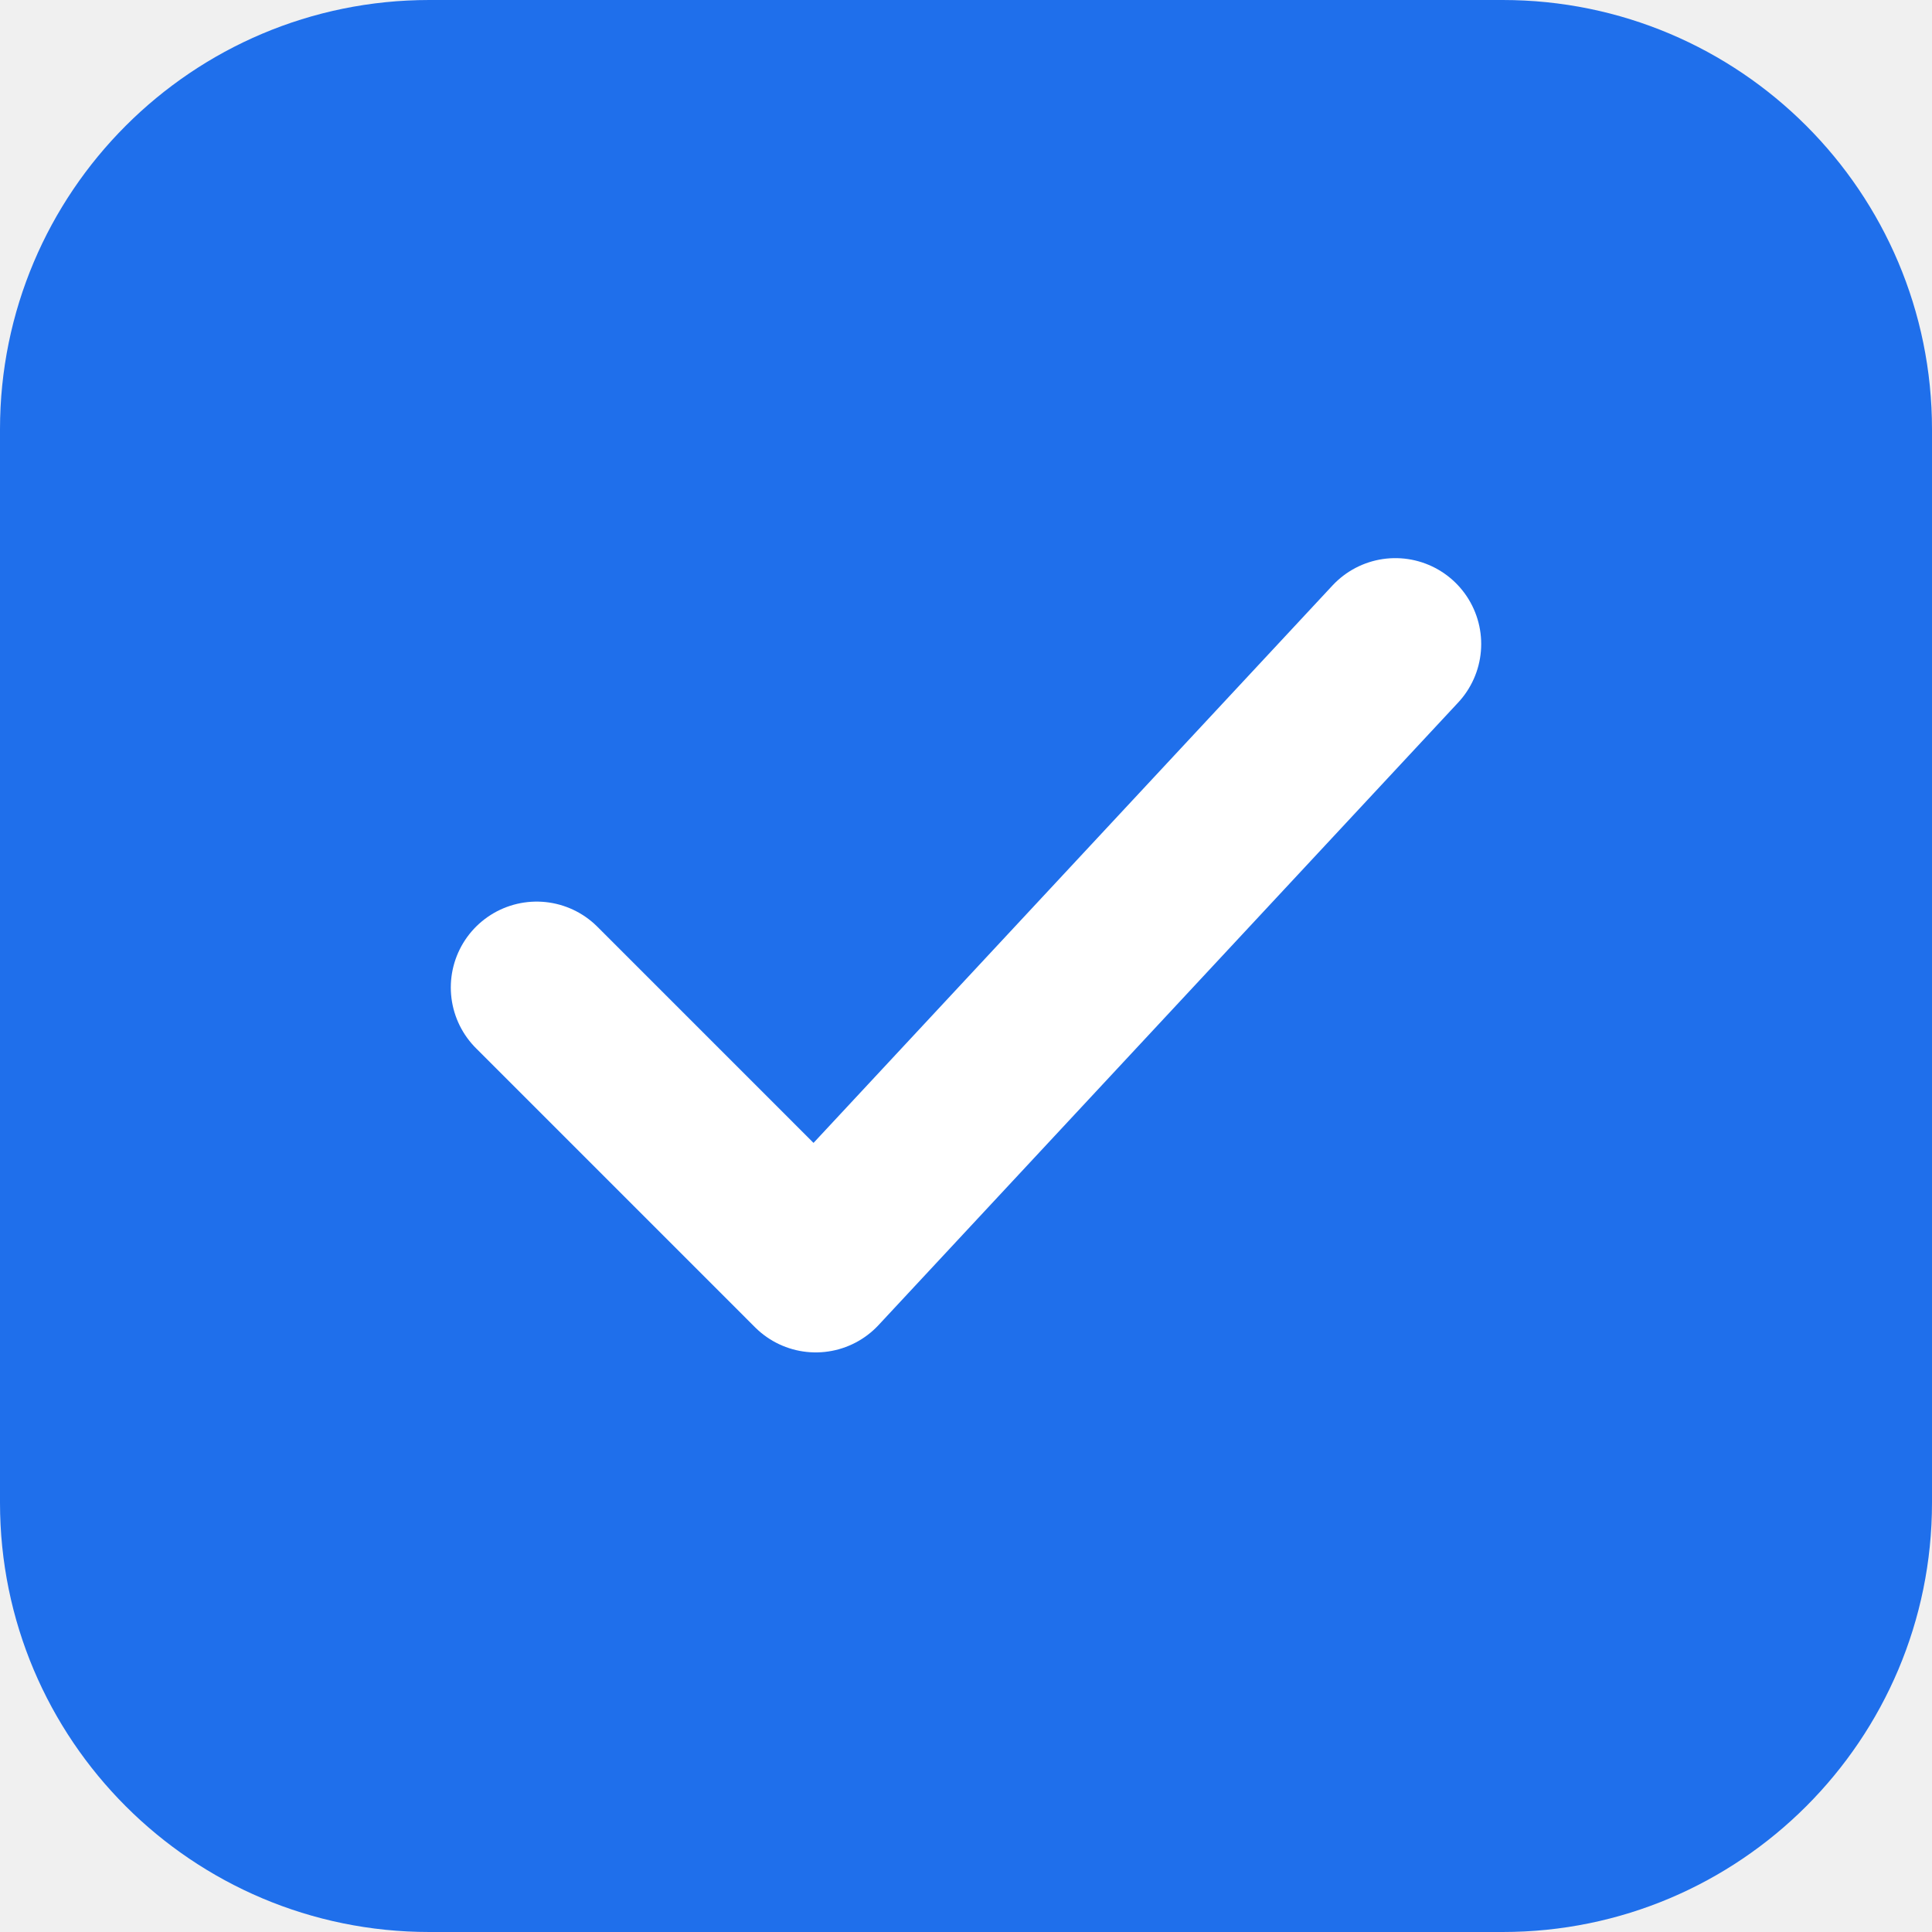
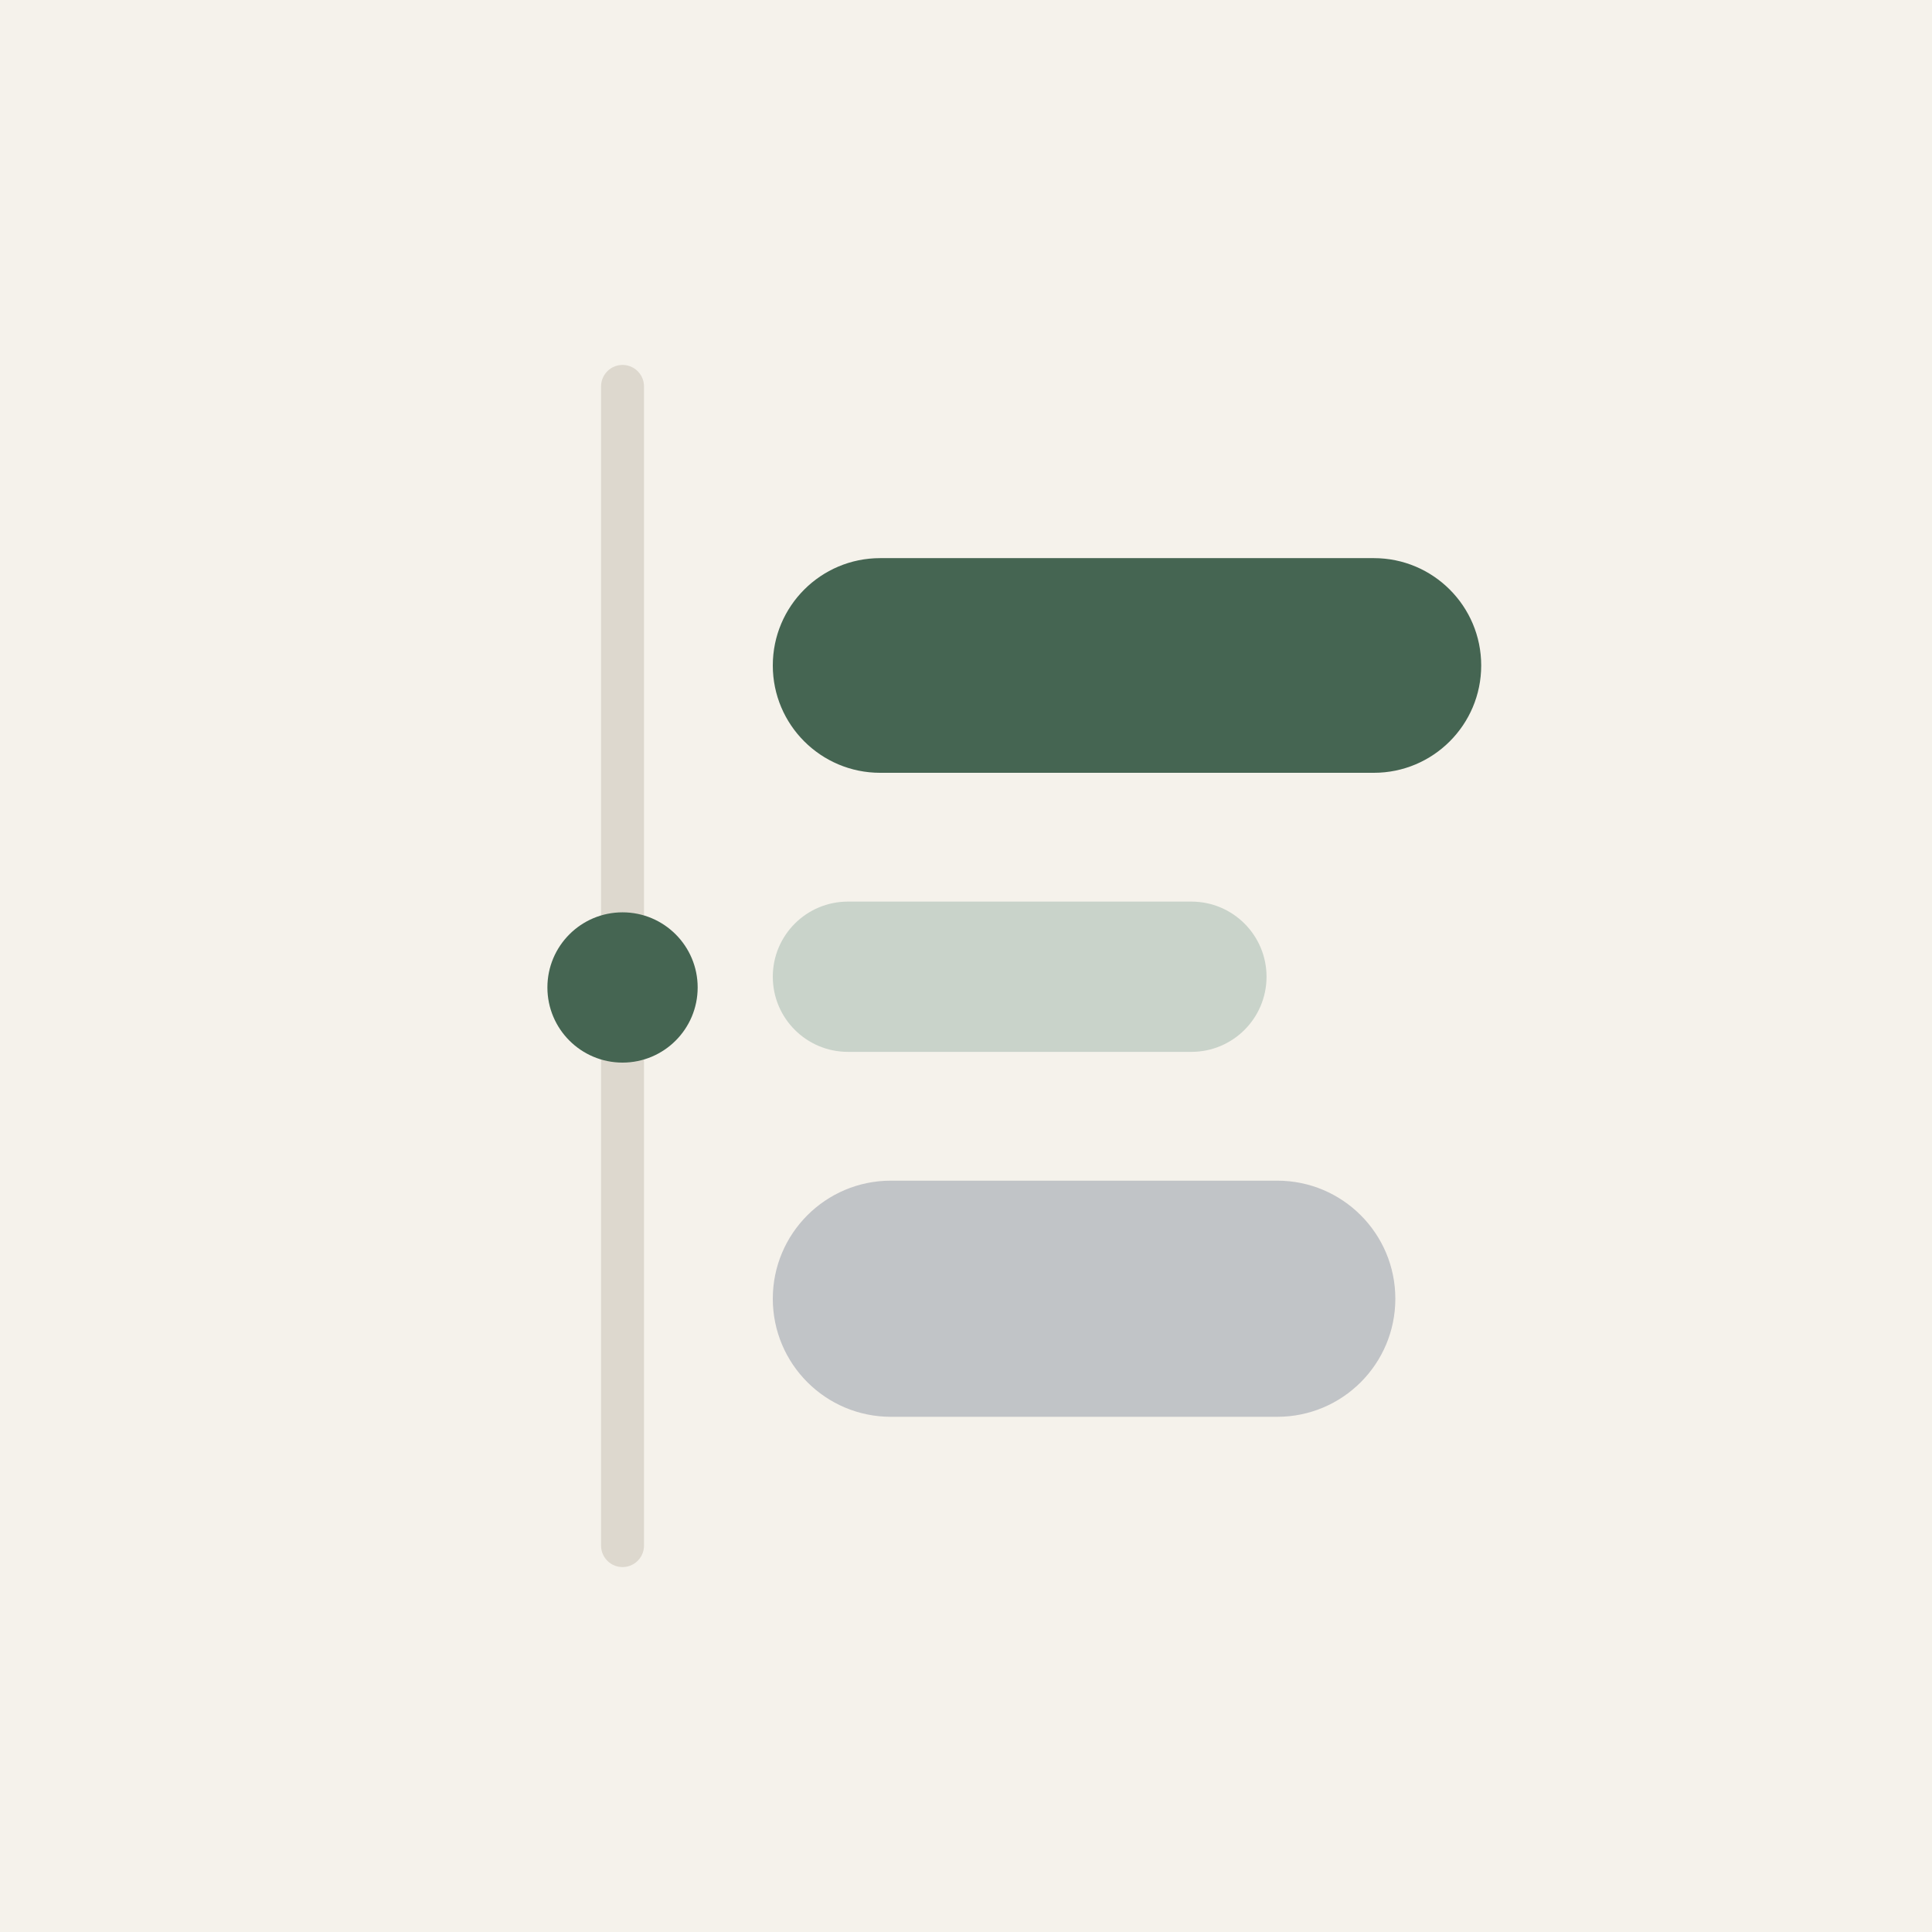
<svg xmlns="http://www.w3.org/2000/svg" viewBox="0 0 180 180">
-   <rect width="180" height="180" rx="40" fill="#1f6feb" />
-   <path d="M50 92l26 26 54-58" fill="none" stroke="#fff" stroke-width="16" stroke-linecap="round" stroke-linejoin="round" />
+   <rect width="180" height="180" fill="#F5F2EB" />
+   <line x1="58" y1="36" x2="58" y2="144" stroke="#DDD8CE" stroke-width="4" stroke-linecap="round" />
+   <rect x="72" y="52" width="66" height="20" rx="10" fill="#456552" />
+   <rect x="72" y="84" width="46" height="14" rx="7" fill="#C9D3CA" />
+   <rect x="72" y="110" width="58" height="22" rx="11" fill="#626C83" opacity="0.35" />
+   <circle cx="58" cy="92" r="7" fill="#456552" />
</svg>
